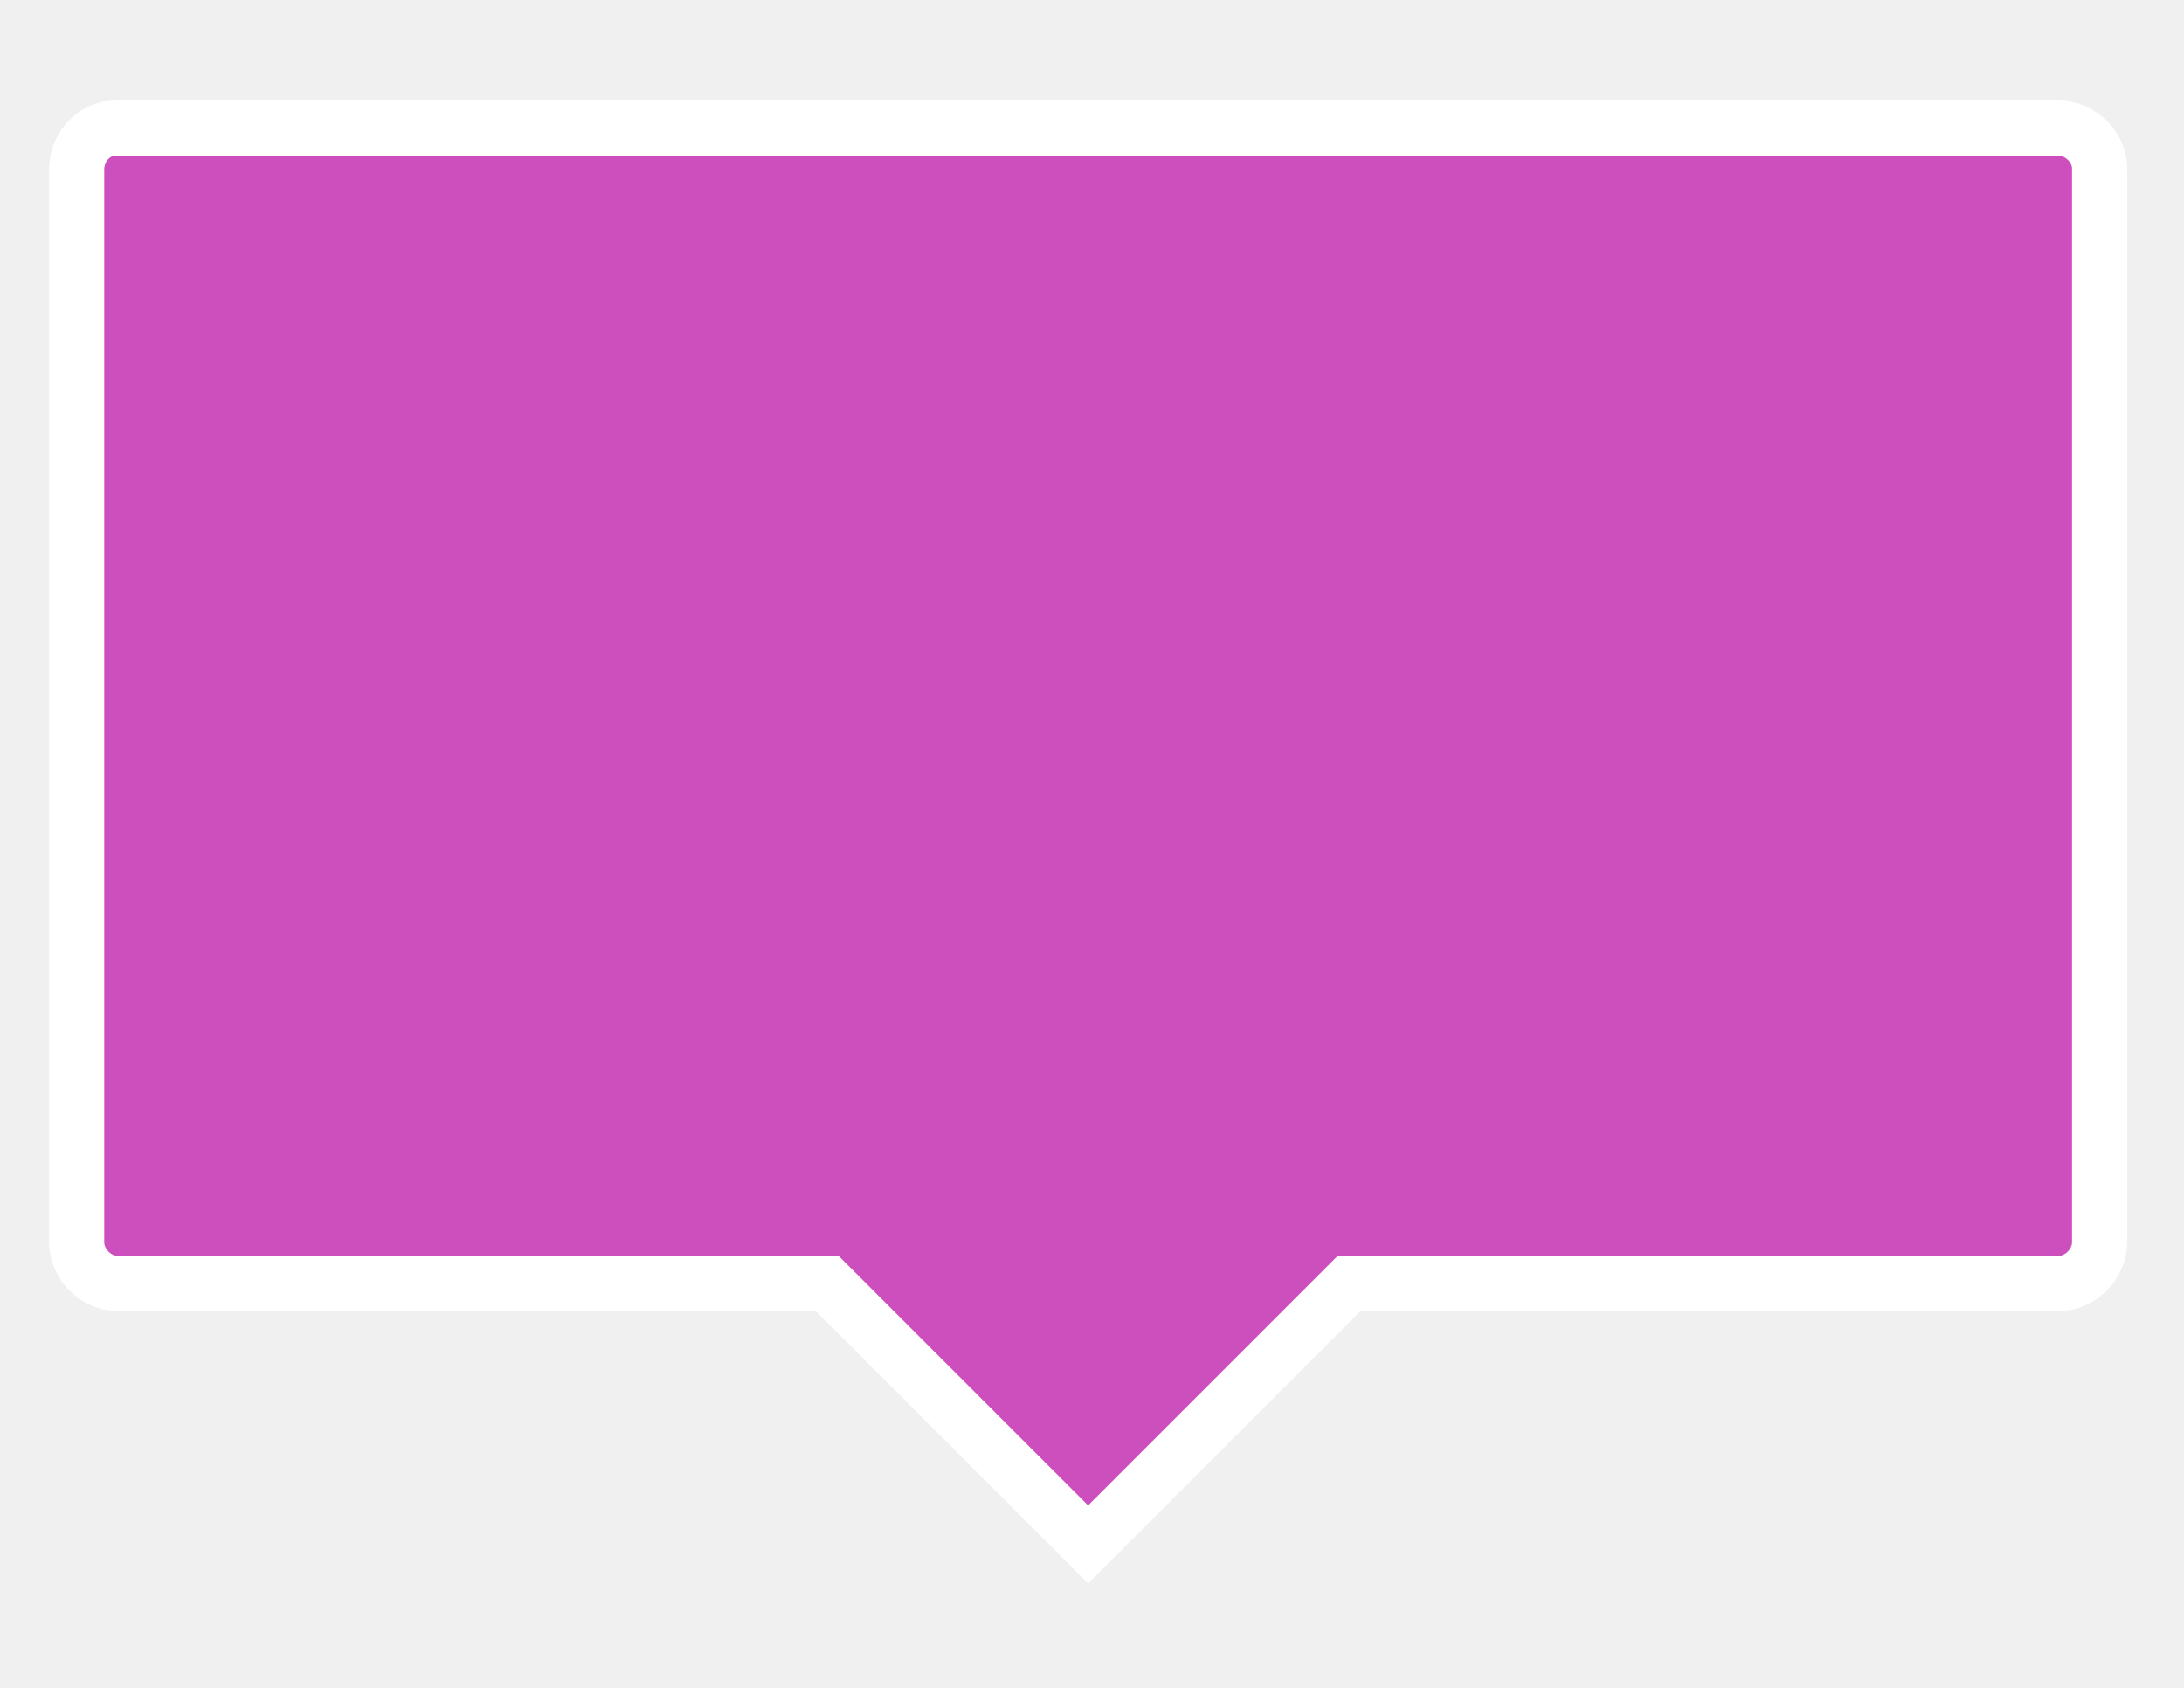
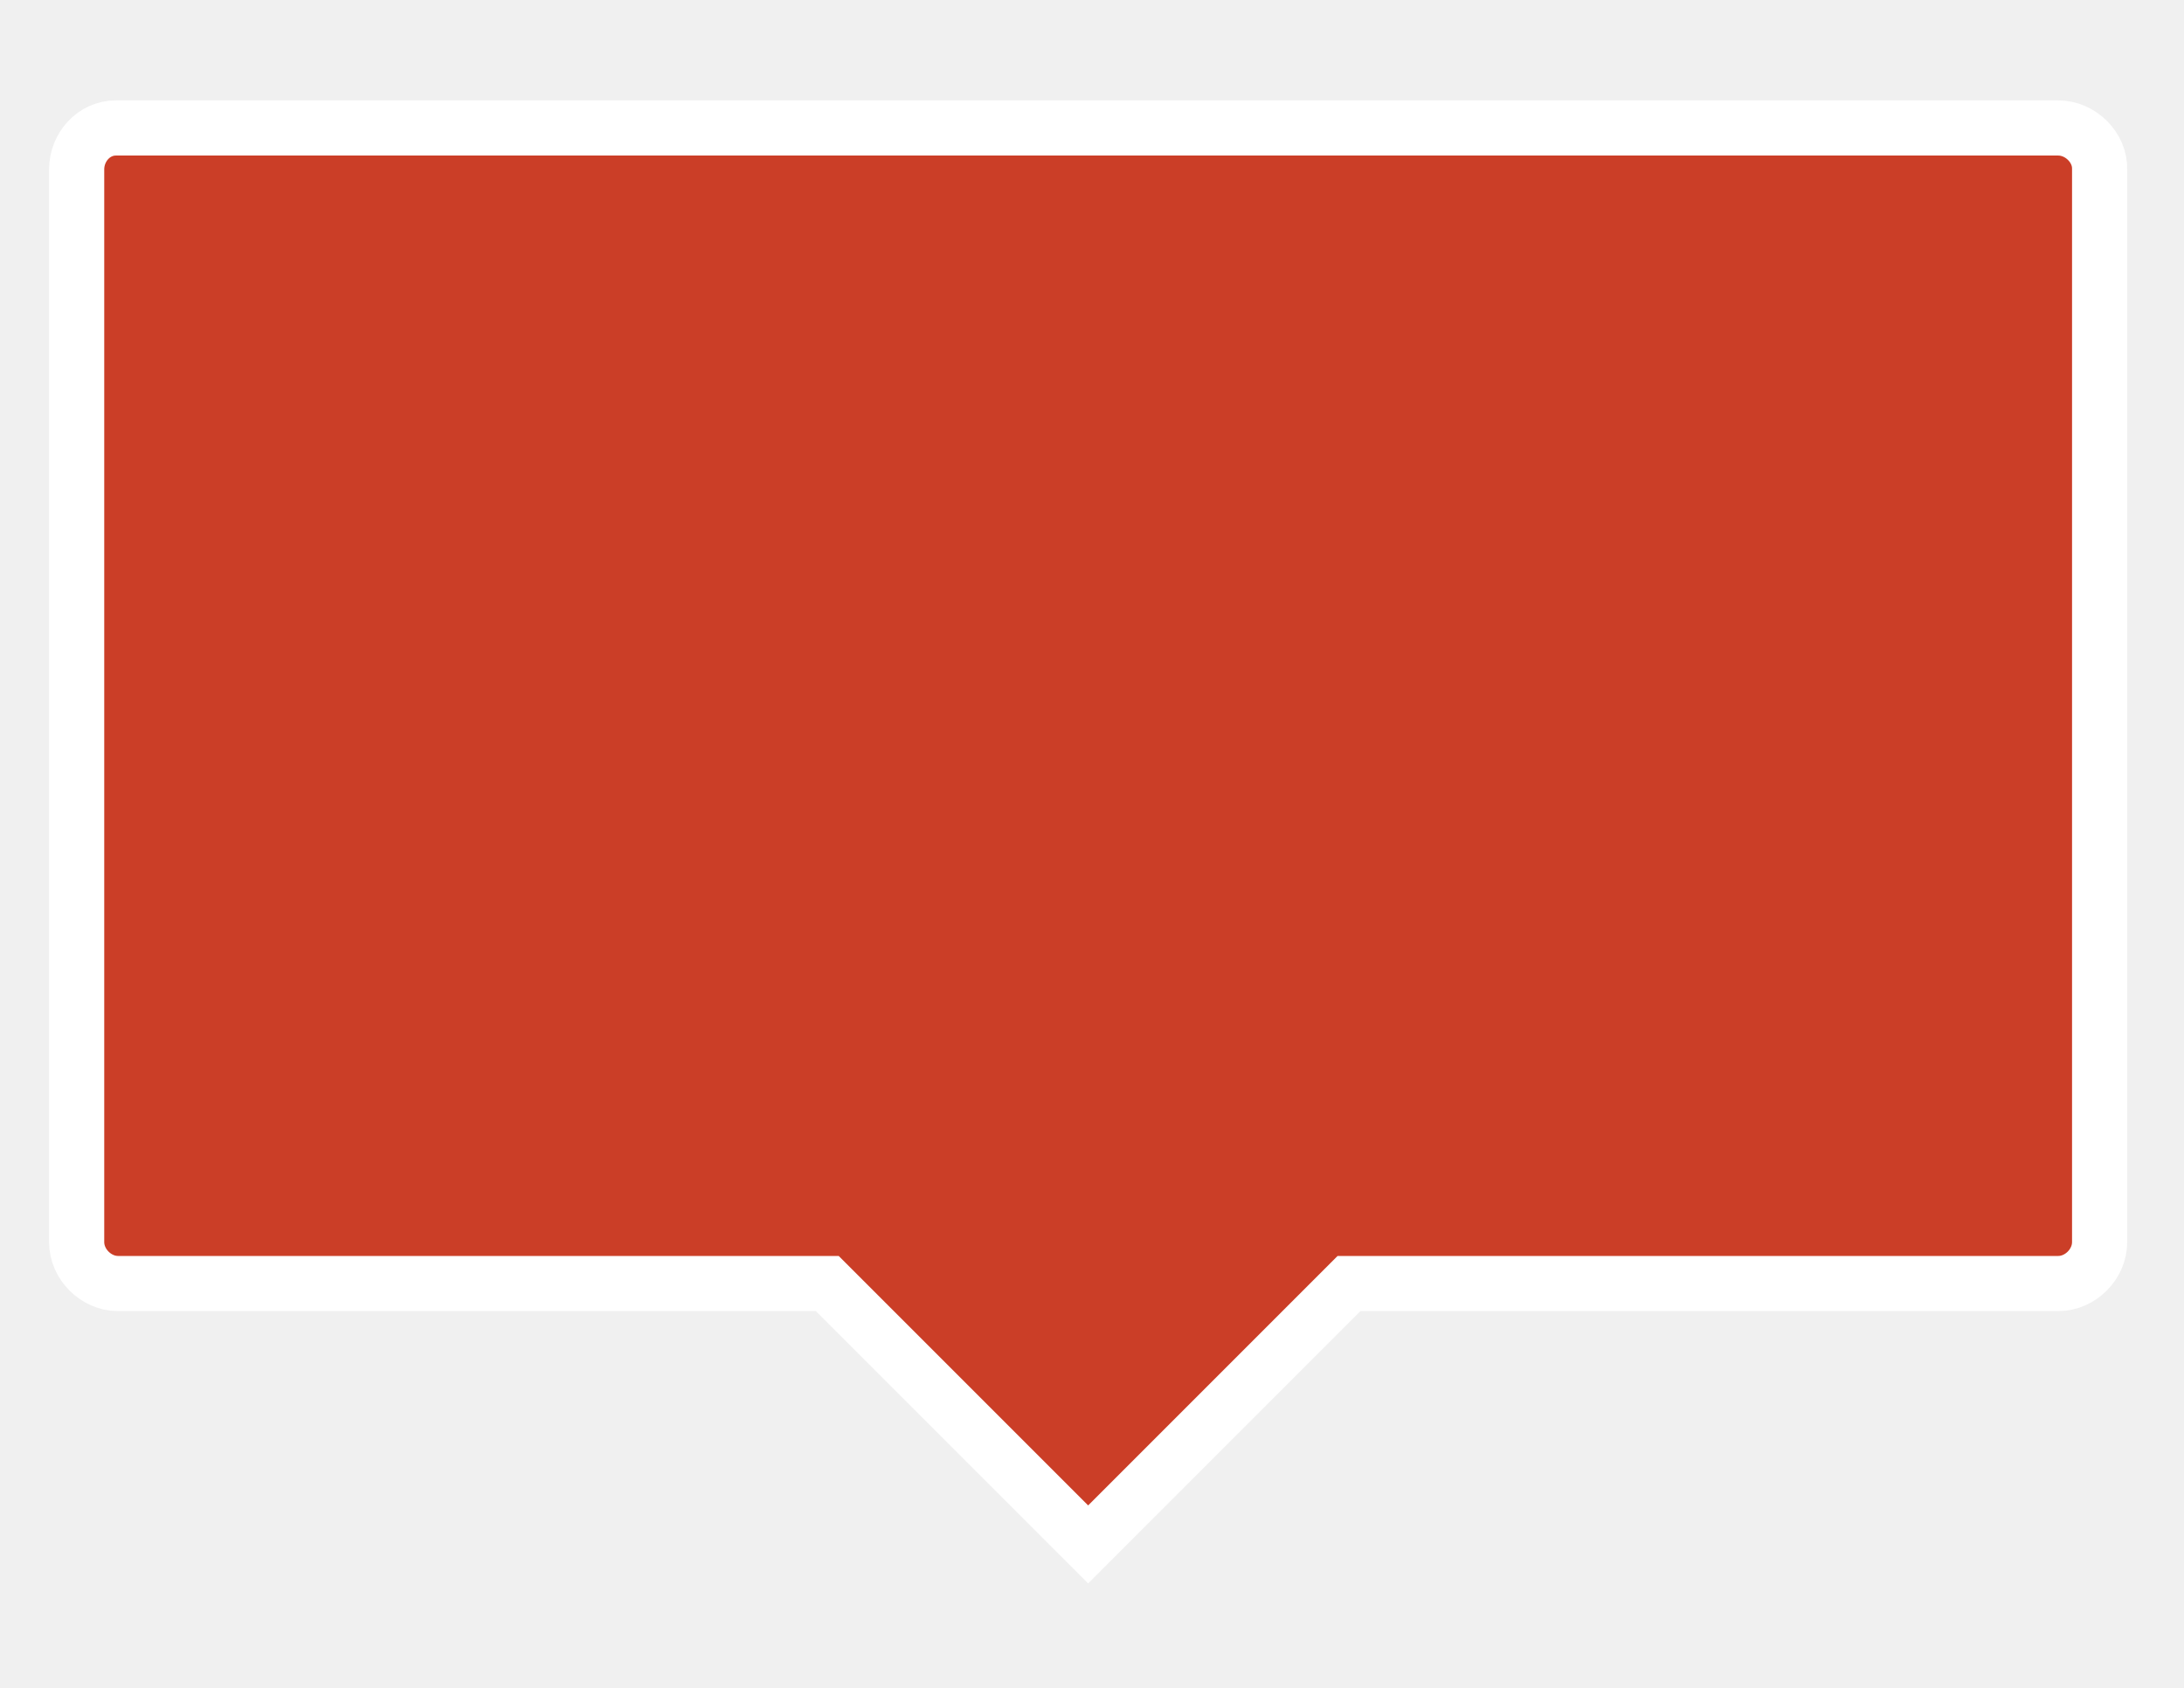
<svg xmlns="http://www.w3.org/2000/svg" viewBox="0 0 396 306">
-   <path d="M373.2 23.2H21c-4 0-7.1 3.5-7.1 7.5v194.5c0 4 3.5 7.5 7.5 7.5H150l47.3 47.3 47.3-47.3h128.6c4 0 7.5-3.5 7.5-7.5V30.7C380.8 26.7 377.2 23.2 373.2 23.2z" style="fill:#CC4FBD;stroke-width:10;stroke:#FFF" />
+   <path d="M373.2 23.2H21c-4 0-7.1 3.5-7.1 7.5v194.5c0 4 3.5 7.5 7.5 7.5H150l47.3 47.3 47.3-47.3h128.6c4 0 7.5-3.5 7.5-7.5V30.7C380.8 26.7 377.2 23.2 373.2 23.2z" style="fill:#CB3E27;stroke-width:10;stroke:#FFF" />
</svg>
